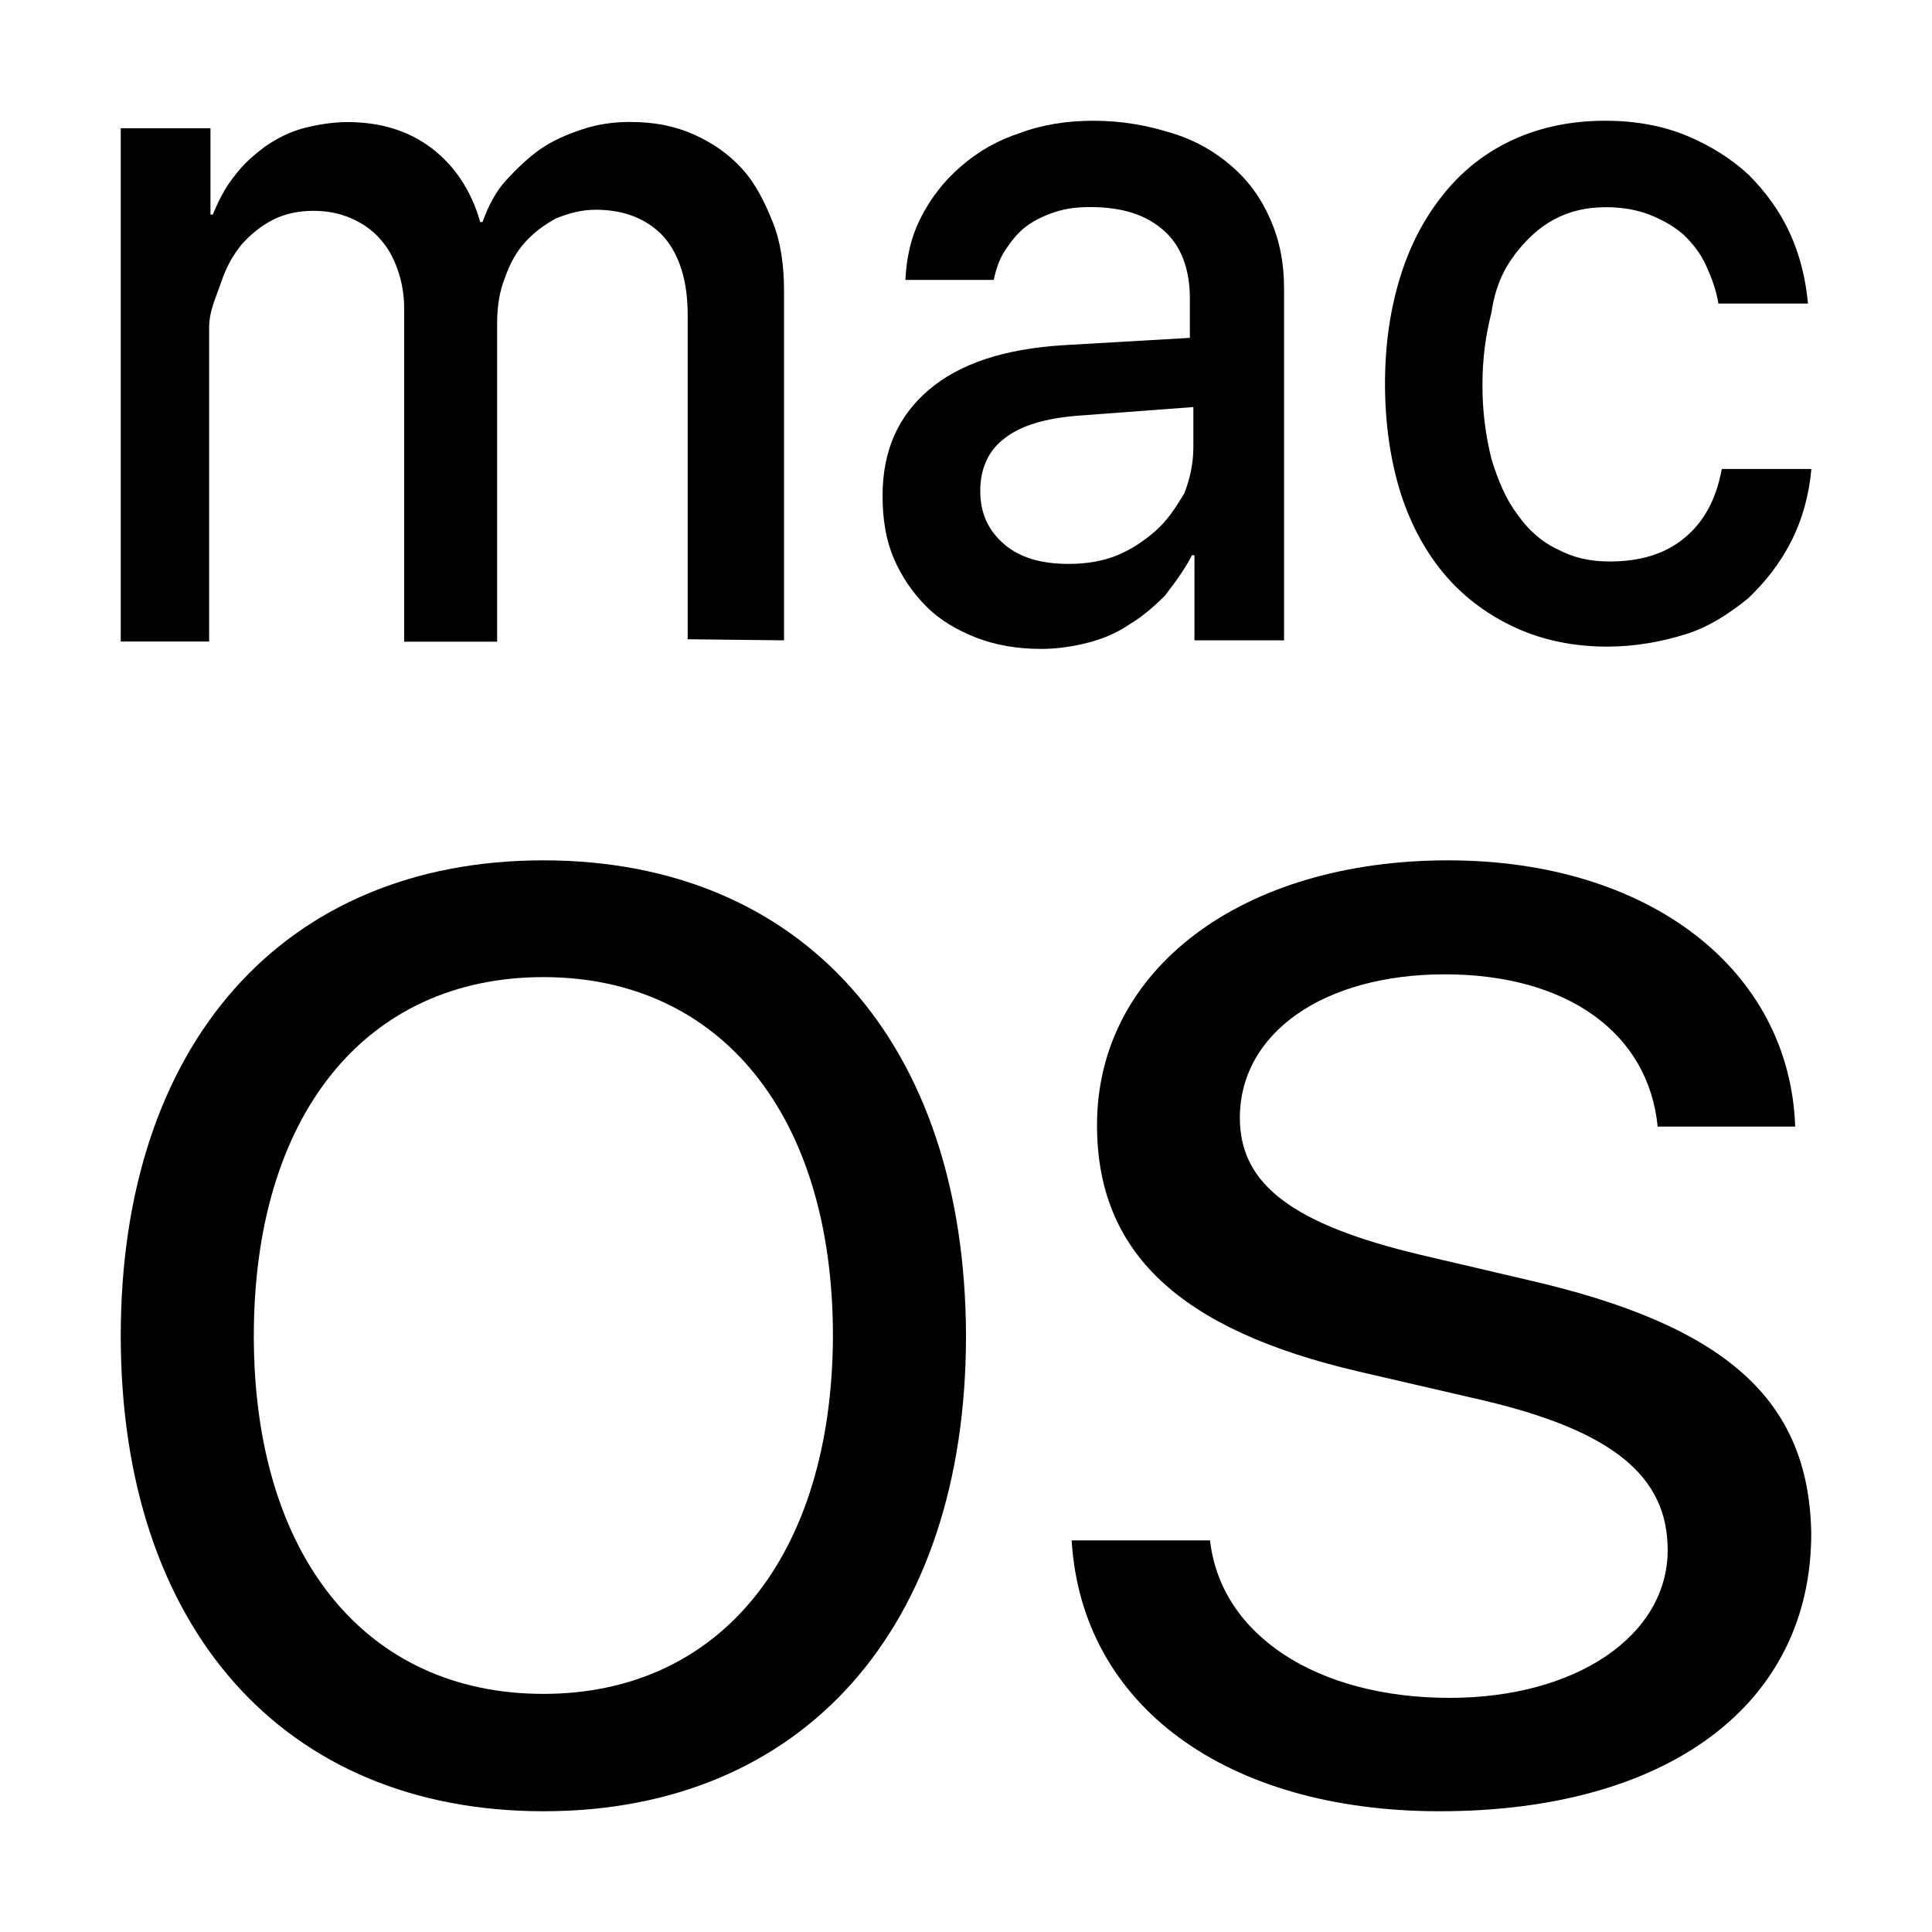
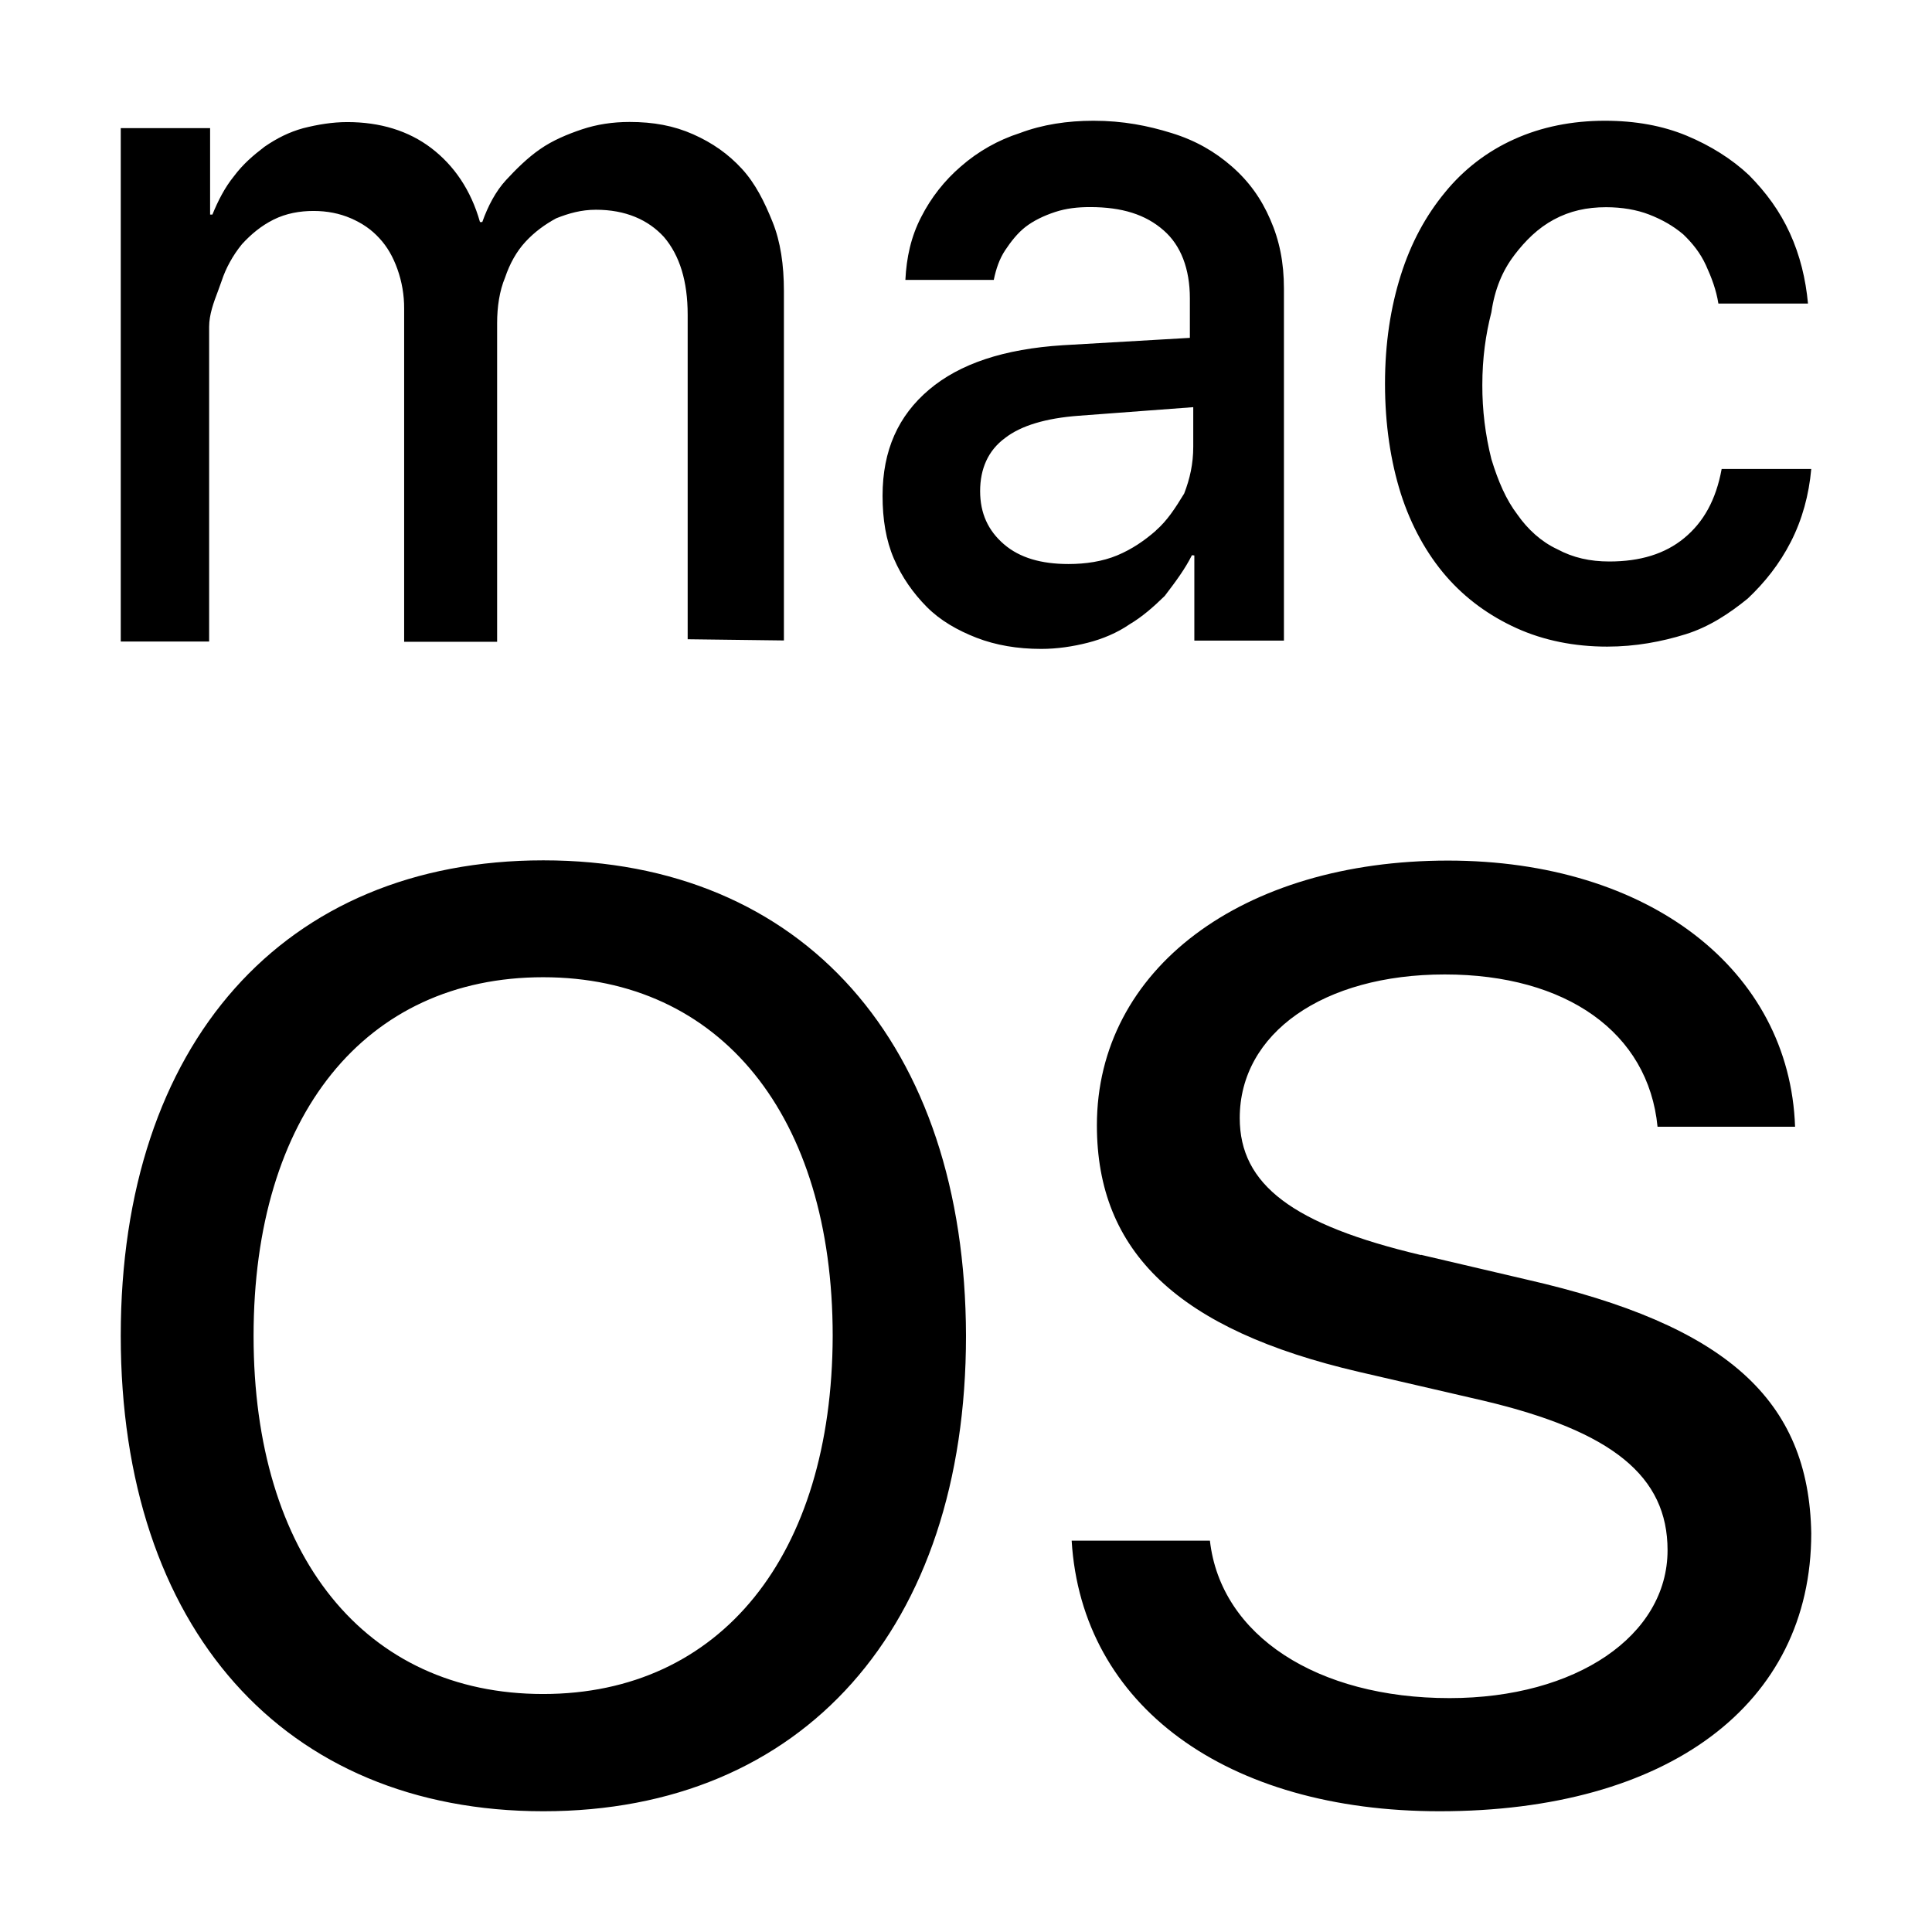
<svg xmlns="http://www.w3.org/2000/svg" width="16" height="16" fill="none" viewBox="0 0 16 16">
-   <path fill="#000" fill-rule="evenodd" d="M9.892 4.598v.705h.742V2.39c0-.215-.037-.399-.113-.572-.075-.174-.178-.317-.319-.44-.141-.123-.3-.215-.498-.276C9.507 1.041 9.301 1 9.056 1c-.216 0-.422.031-.61.102a1.385 1.385 0 0 0-.488.276 1.37 1.37 0 0 0-.329.419c-.085.164-.122.337-.131.521h.732c.019-.092.047-.174.094-.245.047-.072.103-.143.169-.194s.15-.092.244-.123c.094-.031.188-.041.291-.041.263 0 .46.061.61.194.141.123.216.317.216.562v.327l-1.052.061c-.488.031-.855.153-1.108.368s-.385.501-.385.879c0 .194.028.368.094.521a1.27 1.27 0 0 0 .272.399c.113.113.254.194.413.256q.239.092.535.092c.132 0 .263-.02.385-.051s.244-.082.347-.153c.103-.061.197-.143.291-.235.094-.123.169-.225.225-.337zm-.319-.204c-.094.082-.197.153-.319.204s-.263.072-.404.072c-.225 0-.404-.051-.535-.164s-.197-.256-.197-.44.066-.337.207-.44c.131-.102.338-.164.61-.184l.948-.071v.327c0 .143-.028.266-.075.388-.075.123-.141.225-.235.307" clip-rule="evenodd" />
-   <path fill="#000" d="M12.54 2.114c.094-.123.197-.225.329-.296s.272-.102.432-.102c.131 0 .254.021.357.061s.197.092.282.164c.075.072.141.153.188.256s.085.204.103.317h.742c-.019-.204-.066-.399-.15-.583s-.197-.337-.338-.48c-.141-.133-.319-.245-.516-.327Q13.671 1 13.291 1c-.272 0-.526.051-.751.153a1.56 1.56 0 0 0-.573.44c-.16.194-.282.419-.366.685s-.131.562-.131.9.047.644.131.91c.085.266.216.501.376.685s.357.327.582.429.479.153.751.153c.235 0 .451-.041.648-.102s.366-.174.517-.296c.141-.133.263-.286.357-.47s.15-.388.169-.603h-.742c-.047.256-.15.44-.31.572s-.366.194-.62.194c-.16 0-.3-.031-.432-.102-.131-.061-.244-.163-.329-.286-.094-.123-.16-.276-.216-.46a2.48 2.48 0 0 1-.075-.613c0-.225.028-.419.075-.603.028-.194.094-.347.188-.47M6.493 5.303V2.41c0-.215-.028-.409-.094-.572-.066-.164-.141-.317-.253-.44s-.244-.215-.404-.286-.329-.102-.526-.102q-.211 0-.394.061c-.122.041-.244.092-.347.164s-.197.164-.282.256-.15.215-.197.348h-.019c-.075-.266-.216-.47-.404-.613s-.423-.215-.695-.215c-.122 0-.244.02-.366.051-.113.031-.216.082-.319.153-.094.072-.178.143-.253.245-.075.092-.131.204-.178.317h-.019v-.715H1v4.251h.732V2.706c0-.101.038-.203.073-.295.011-.029.021-.057.03-.083a.96.96 0 0 1 .169-.307c.075-.082.16-.153.263-.204s.216-.071.329-.071q.169 0 .31.061c.094.041.169.092.235.164s.113.153.15.256a.96.96 0 0 1 .056.327v2.76h.77V2.676c0-.133.019-.266.066-.378.038-.112.094-.215.169-.296s.16-.143.254-.194c.103-.041.207-.071.329-.071.244 0 .432.082.563.225q.197.23.197.644v2.688z" />
-   <path fill="#000" fill-rule="evenodd" d="M4.5 7.125c-2.15 0-3.5 1.519-3.5 3.938S2.35 15 4.5 15 8 13.481 8 11.062C7.994 8.643 6.65 7.125 4.5 7.125m0 6.903c-1.475 0-2.398-1.146-2.398-2.965 0-1.825.924-2.971 2.398-2.971 1.469 0 2.398 1.146 2.398 2.971-.006 1.819-.93 2.965-2.398 2.965" clip-rule="evenodd" />
-   <path fill="#000" d="m12.64 10.597-.871-.204c-1.062-.252-1.501-.583-1.501-1.135 0-.703.693-1.189 1.698-1.189s1.685.48 1.762 1.261h1.139C14.822 8.032 13.658 7.125 11.992 7.125c-1.705 0-2.907.901-2.907 2.192 0 1.051.674 1.694 2.169 2.042l1.037.24c1.062.252 1.52.625 1.52 1.237 0 .709-.757 1.225-1.806 1.225-1.094 0-1.895-.517-1.984-1.304H8.875C8.958 14.129 10.16 15 11.922 15 13.811 15 15 14.117 15 12.699c-.019-1.105-.7-1.724-2.36-2.102" />
+   <path fill="#000" fill-rule="evenodd" d="M12.54 2.114c.094-.123.197-.225.329-.296s.272-.102.432-.102c.131 0 .254.021.357.061s.197.092.282.164c.075.072.141.153.188.256s.085.204.103.317h.742c-.019-.204-.066-.399-.15-.583s-.197-.337-.338-.48c-.141-.133-.319-.245-.516-.327Q13.671 1 13.291 1c-.272 0-.526.051-.751.153a1.56 1.56 0 0 0-.573.44c-.16.194-.282.419-.366.685s-.131.562-.131.9.047.644.131.91c.085.266.216.501.376.685.16.184.357.327.582.429.225.102.479.153.751.153.235 0 .451-.041.648-.102s.366-.174.516-.296c.141-.133.263-.286.357-.47s.15-.388.169-.603h-.742c-.047.256-.15.44-.31.572s-.366.194-.62.194c-.16 0-.3-.031-.432-.102-.131-.061-.244-.164-.329-.286-.094-.123-.16-.276-.216-.46a2.48 2.48 0 0 1-.075-.613c0-.225.028-.419.075-.603.028-.194.094-.347.188-.47m-2.648 2.484v.705h.742V2.39c0-.215-.037-.399-.113-.572-.075-.174-.178-.317-.319-.44-.141-.123-.3-.215-.498-.276C9.507 1.041 9.301 1 9.056 1c-.216 0-.422.031-.61.102a1.385 1.385 0 0 0-.488.276 1.37 1.37 0 0 0-.329.419c-.085.164-.122.337-.131.521h.732c.019-.092.047-.174.094-.245.047-.071.103-.143.169-.194s.15-.092.244-.123c.094-.031.188-.041.291-.041.263 0 .46.061.61.194.141.123.216.317.216.562v.327l-1.052.061c-.488.031-.854.153-1.108.368-.254.215-.385.501-.385.879 0 .194.028.368.094.521s.16.286.272.399.254.194.413.256q.239.092.535.092c.132 0 .263-.02.385-.051s.244-.082.347-.153c.103-.061.197-.143.291-.235.094-.123.169-.225.225-.337zm-3.399.704V2.41c0-.215-.028-.409-.094-.572-.066-.164-.141-.317-.254-.44s-.244-.215-.404-.286c-.16-.071-.329-.102-.526-.102q-.211 0-.394.061c-.122.041-.244.092-.347.164-.103.071-.197.164-.282.256s-.15.215-.197.348h-.019c-.075-.266-.216-.47-.404-.613s-.423-.215-.695-.215c-.122 0-.244.02-.366.051-.113.031-.216.082-.319.153-.094.072-.178.143-.254.245-.075.092-.132.204-.178.317h-.019v-.716H1V5.313h.732V2.706c0-.101.038-.203.073-.295a2 2 0 0 0 .03-.083q.027-.082.068-.156l0-0q.043-.079.101-.15c.075-.082.16-.153.263-.204s.216-.071.329-.071q.169 0 .31.061c.094.041.169.092.235.164.066.071.113.153.15.256a.96.96 0 0 1 .056.327v2.76h.77V2.676c0-.133.019-.266.066-.378.038-.113.094-.215.169-.296s.16-.143.254-.194c.103-.041.207-.071.329-.071.244 0 .432.082.563.225q.197.23.197.644v2.688zm3.08-.909c-.094.082-.197.153-.319.204-.122.051-.263.072-.404.072-.225 0-.404-.051-.535-.164s-.197-.256-.197-.44.066-.337.207-.44c.131-.102.338-.164.61-.184l.948-.071v.327c0 .143-.028.266-.075.388-.075.123-.141.225-.235.307M1 11.062C1 8.643 2.35 7.125 4.5 7.125S7.994 8.644 8 11.062C8 13.481 6.65 15 4.5 15S1 13.481 1 11.062m10.769-.67.871.204c1.66.378 2.341.997 2.36 2.102C15 14.117 13.811 15 11.922 15c-1.762 0-2.964-.871-3.047-2.241h1.145c.089.787.89 1.304 1.984 1.304 1.049 0 1.806-.517 1.806-1.225 0-.613-.458-.985-1.52-1.237l-1.037-.24c-1.495-.348-2.169-.991-2.169-2.042 0-1.292 1.202-2.192 2.907-2.192 1.666 0 2.83.907 2.875 2.204h-1.139c-.076-.781-.757-1.261-1.762-1.261s-1.698.486-1.698 1.189c0 .553.439.883 1.501 1.135m-9.668.67c0 1.819.924 2.965 2.398 2.965 1.469 0 2.393-1.146 2.398-2.965 0-1.825-.93-2.971-2.398-2.971-1.475 0-2.398 1.146-2.398 2.971" />
</svg>
